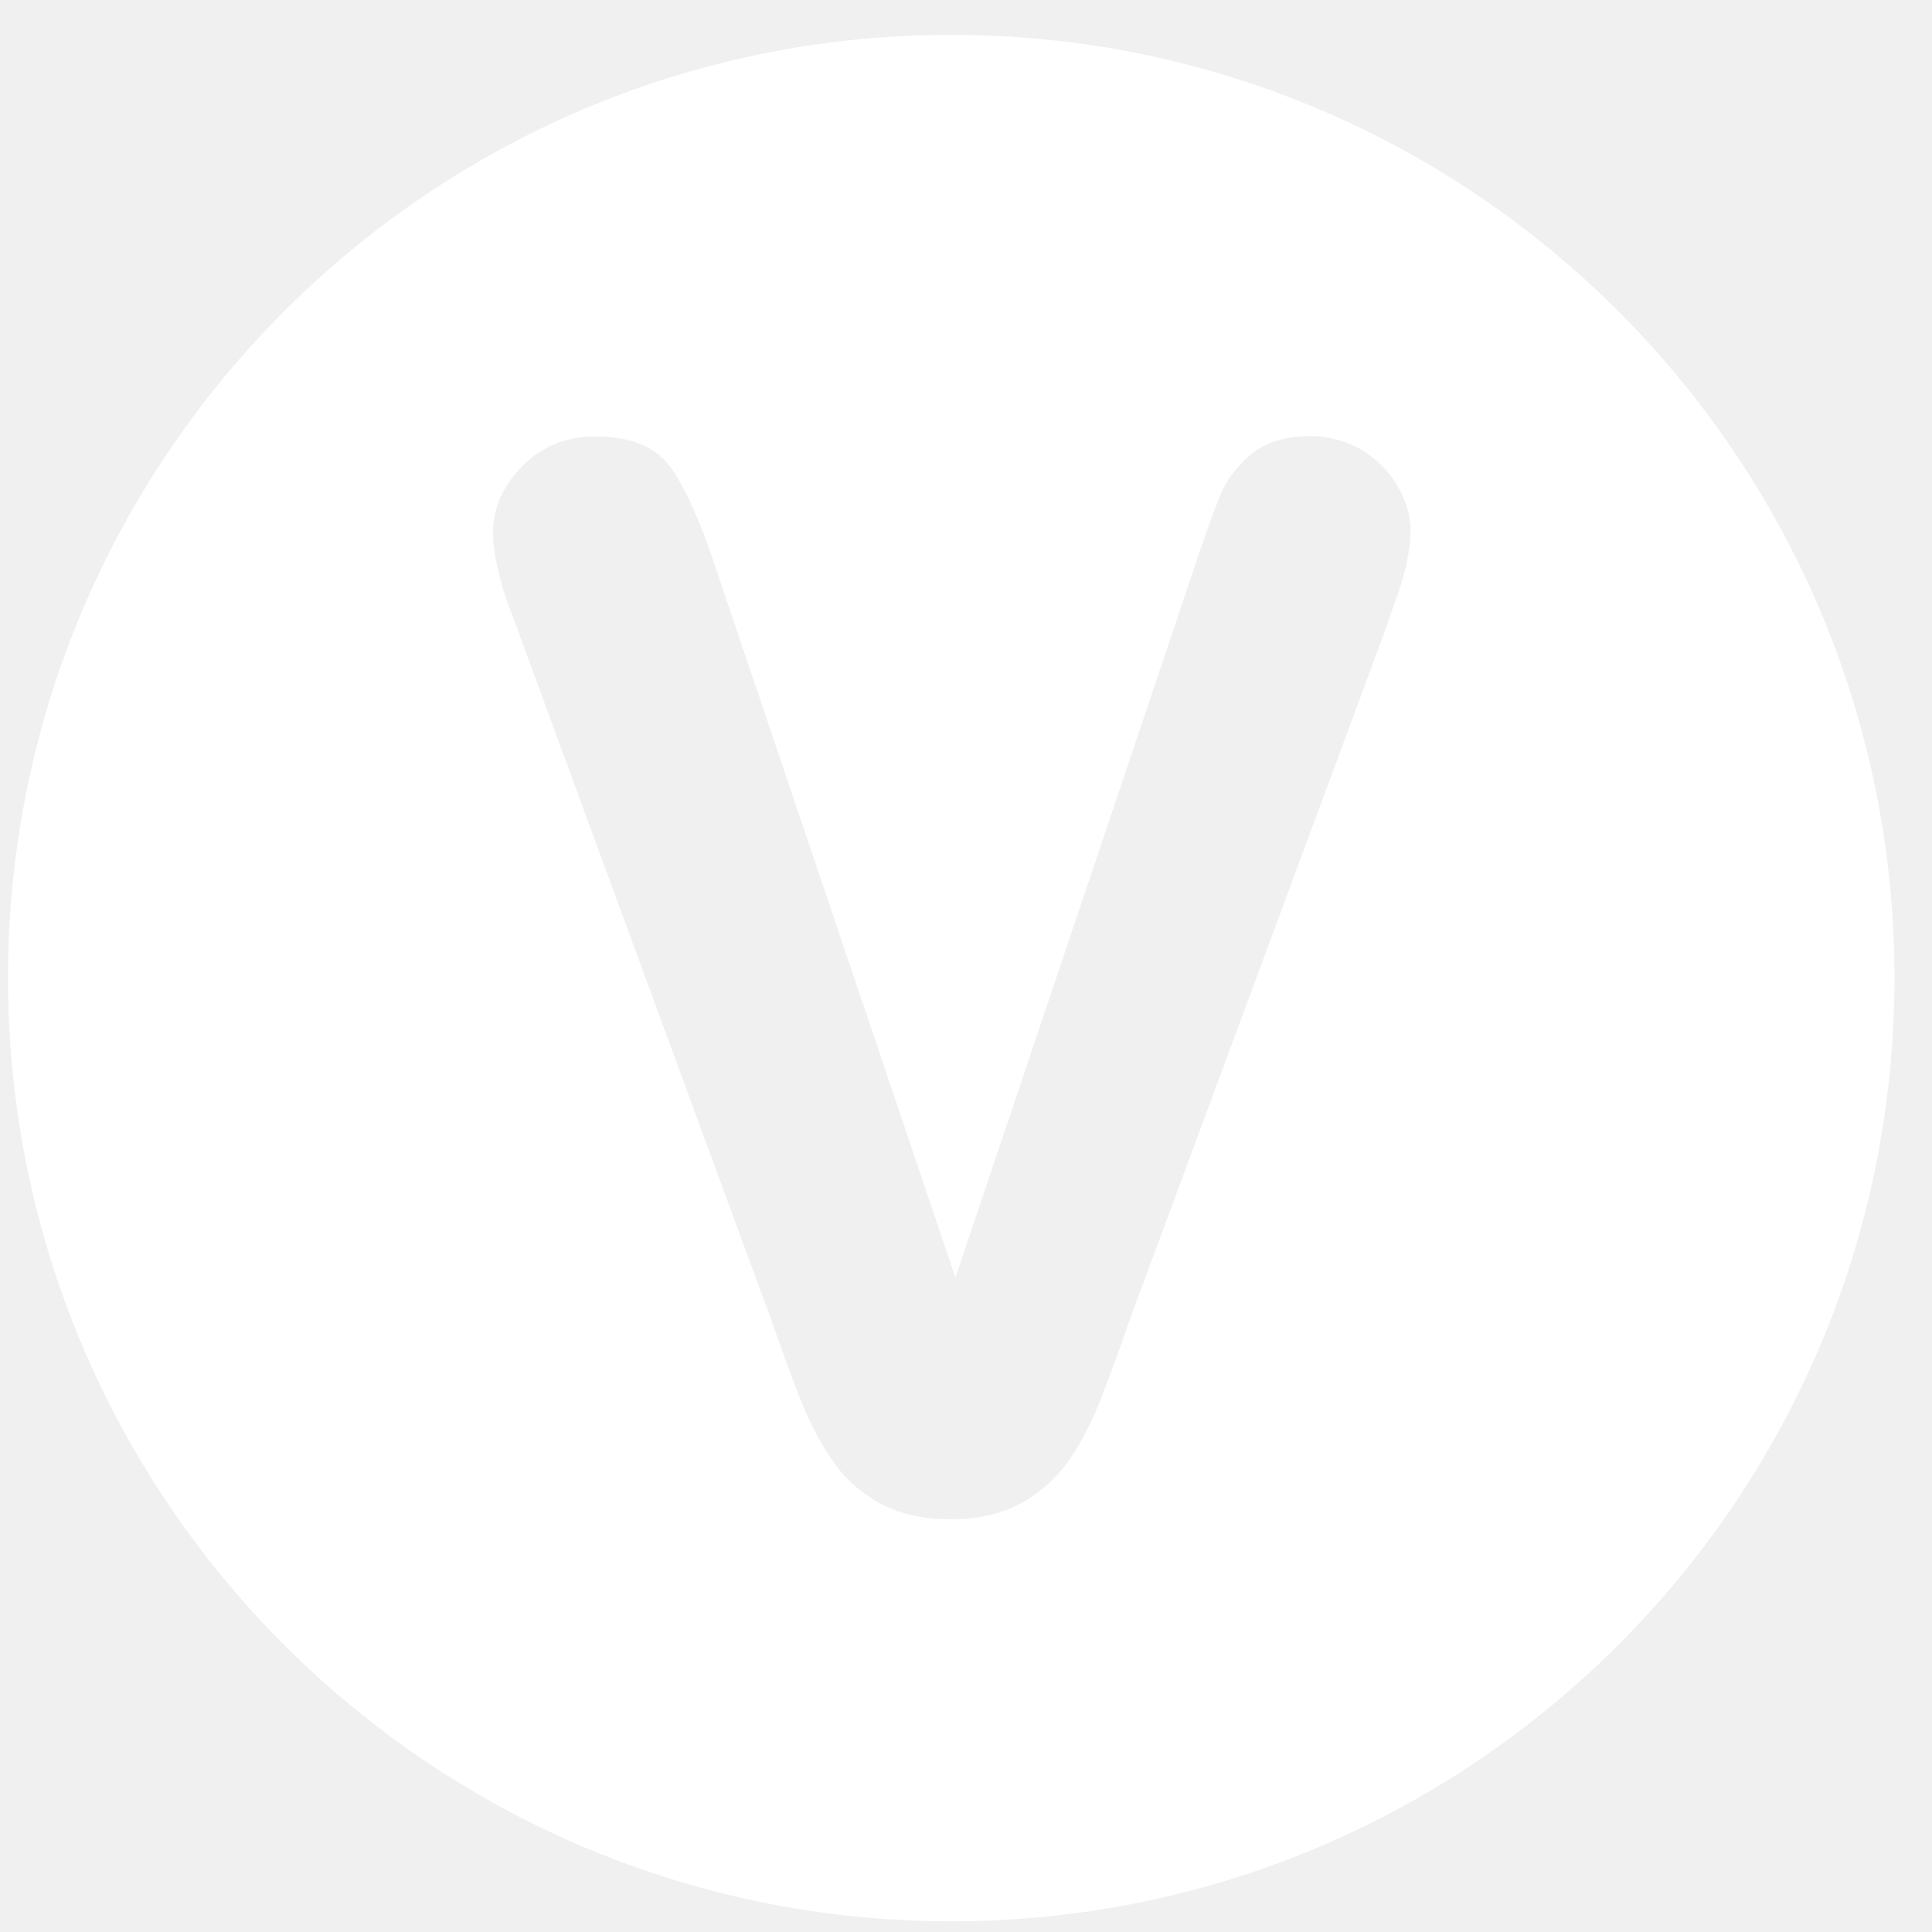
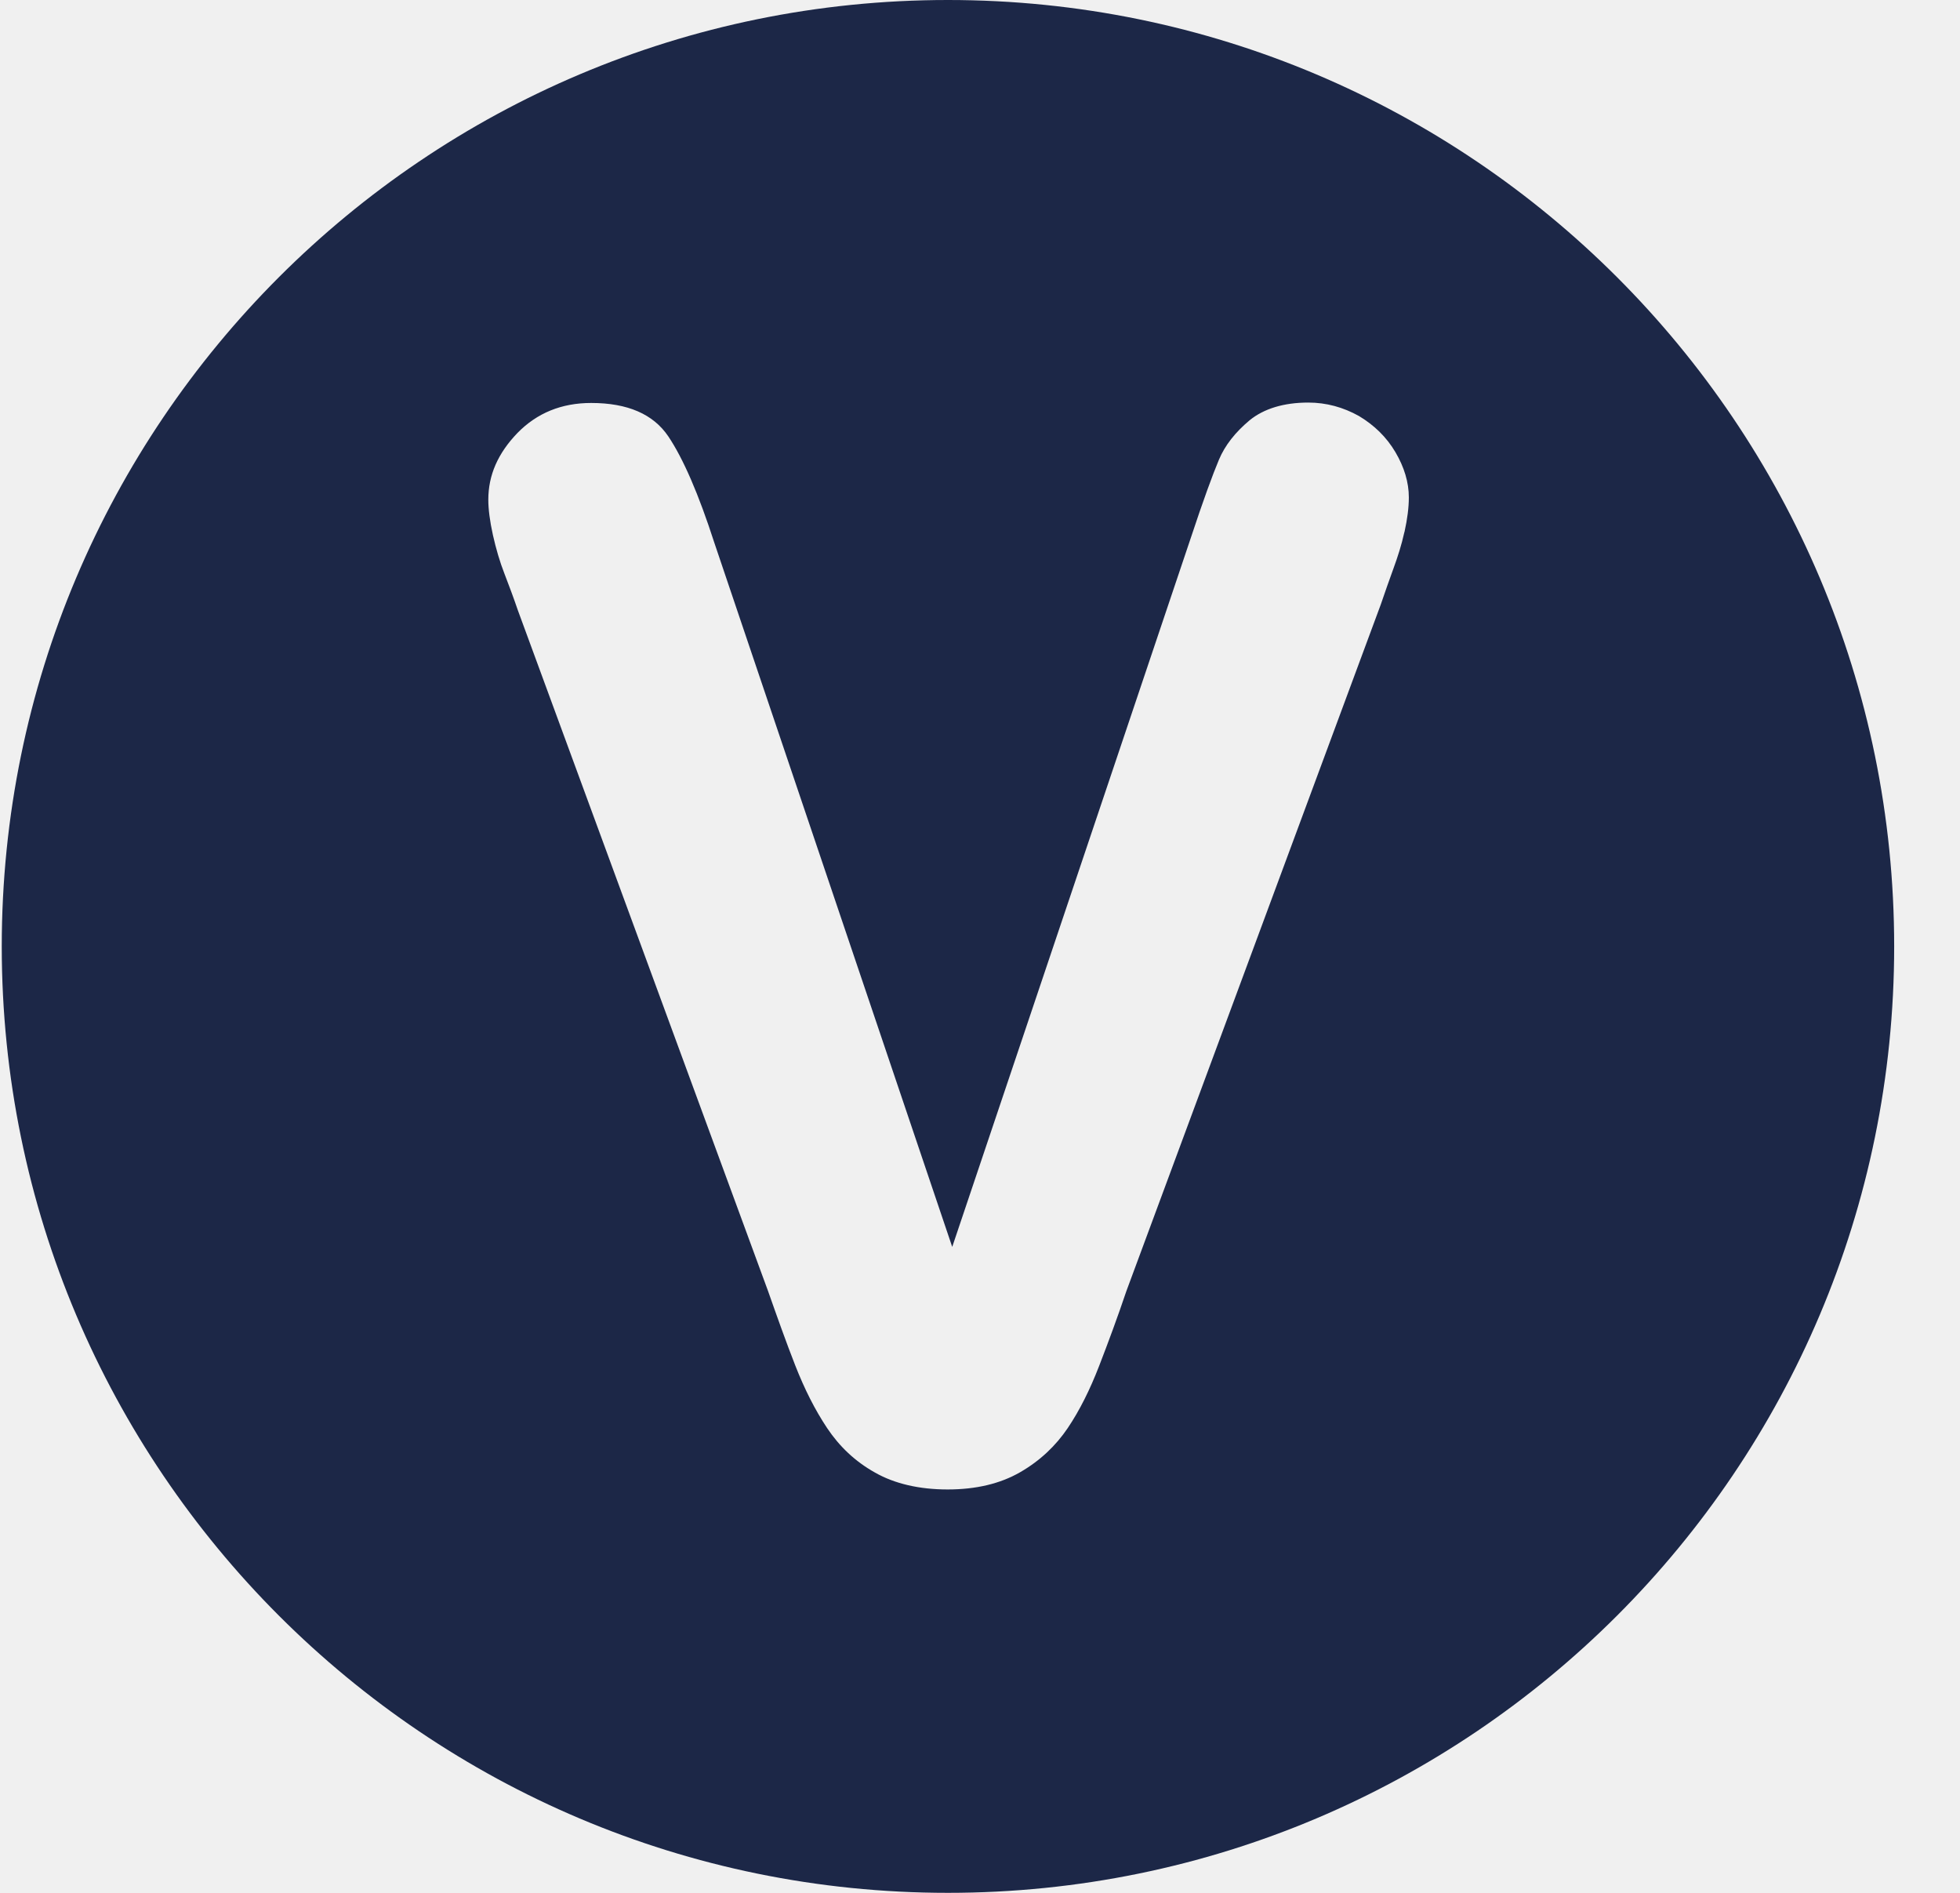
- <svg xmlns="http://www.w3.org/2000/svg" width="28" height="28" viewBox="0 0 28 28" fill="none">
-   <path d="M13.786 0.505C6.236 0.505 0.116 6.625 0.116 14.175C0.116 21.725 6.236 27.845 13.786 27.845C21.336 27.845 27.456 21.725 27.456 14.175C27.456 6.625 21.336 0.505 13.786 0.505ZM20.377 8.199C20.338 8.376 20.282 8.548 20.221 8.715C20.16 8.881 20.099 9.058 20.038 9.236L16.363 19.153C16.236 19.53 16.103 19.89 15.97 20.234C15.837 20.577 15.687 20.877 15.515 21.132C15.343 21.387 15.116 21.603 14.828 21.769C14.54 21.935 14.19 22.019 13.78 22.019C13.37 22.019 13.015 21.935 12.732 21.775C12.444 21.614 12.217 21.398 12.039 21.132C11.862 20.866 11.712 20.566 11.579 20.228C11.446 19.89 11.319 19.53 11.186 19.153L7.572 9.319C7.511 9.141 7.444 8.964 7.378 8.792C7.311 8.62 7.256 8.432 7.211 8.232C7.167 8.033 7.145 7.861 7.145 7.722C7.145 7.368 7.283 7.052 7.566 6.758C7.849 6.47 8.203 6.325 8.63 6.325C9.157 6.325 9.528 6.486 9.745 6.808C9.961 7.129 10.182 7.639 10.41 8.343L13.847 18.515L17.294 8.271C17.472 7.733 17.61 7.356 17.699 7.146C17.788 6.935 17.938 6.747 18.143 6.575C18.348 6.409 18.636 6.32 18.991 6.32C19.251 6.32 19.495 6.386 19.723 6.514C19.944 6.647 20.122 6.819 20.249 7.035C20.377 7.251 20.443 7.473 20.443 7.689C20.443 7.839 20.421 8.005 20.382 8.182L20.377 8.199Z" fill="white" />
+ <svg xmlns="http://www.w3.org/2000/svg" width="29" height="28" viewBox="0 0 29 28" fill="none">
+   <path d="M14.026 0C6.294 0 0.026 6.268 0.026 14C0.026 21.732 6.294 28 14.026 28C21.759 28 28.026 21.732 28.026 14C28.026 6.268 21.759 0 14.026 0ZM20.777 7.88C20.737 8.062 20.68 8.238 20.618 8.408C20.555 8.578 20.493 8.76 20.43 8.942L16.666 19.098C16.536 19.484 16.399 19.853 16.263 20.205C16.127 20.557 15.974 20.864 15.798 21.125C15.622 21.386 15.389 21.608 15.094 21.778C14.799 21.948 14.441 22.033 14.021 22.033C13.601 22.033 13.237 21.948 12.948 21.784C12.652 21.619 12.42 21.397 12.238 21.125C12.056 20.852 11.903 20.546 11.767 20.2C11.631 19.853 11.5 19.484 11.364 19.098L7.662 9.027C7.6 8.845 7.532 8.663 7.464 8.487C7.395 8.311 7.339 8.118 7.293 7.914C7.248 7.71 7.225 7.534 7.225 7.392C7.225 7.028 7.367 6.705 7.657 6.404C7.946 6.109 8.309 5.961 8.747 5.961C9.286 5.961 9.666 6.126 9.888 6.455C10.109 6.784 10.336 7.307 10.569 8.028L14.089 18.445L17.62 7.954C17.802 7.403 17.944 7.017 18.035 6.801C18.125 6.586 18.279 6.393 18.489 6.217C18.699 6.046 18.994 5.955 19.357 5.955C19.624 5.955 19.874 6.024 20.107 6.154C20.334 6.29 20.515 6.466 20.646 6.688C20.777 6.909 20.845 7.136 20.845 7.358C20.845 7.511 20.822 7.681 20.782 7.863L20.777 7.88Z" fill="#1C2747" />
</svg>
